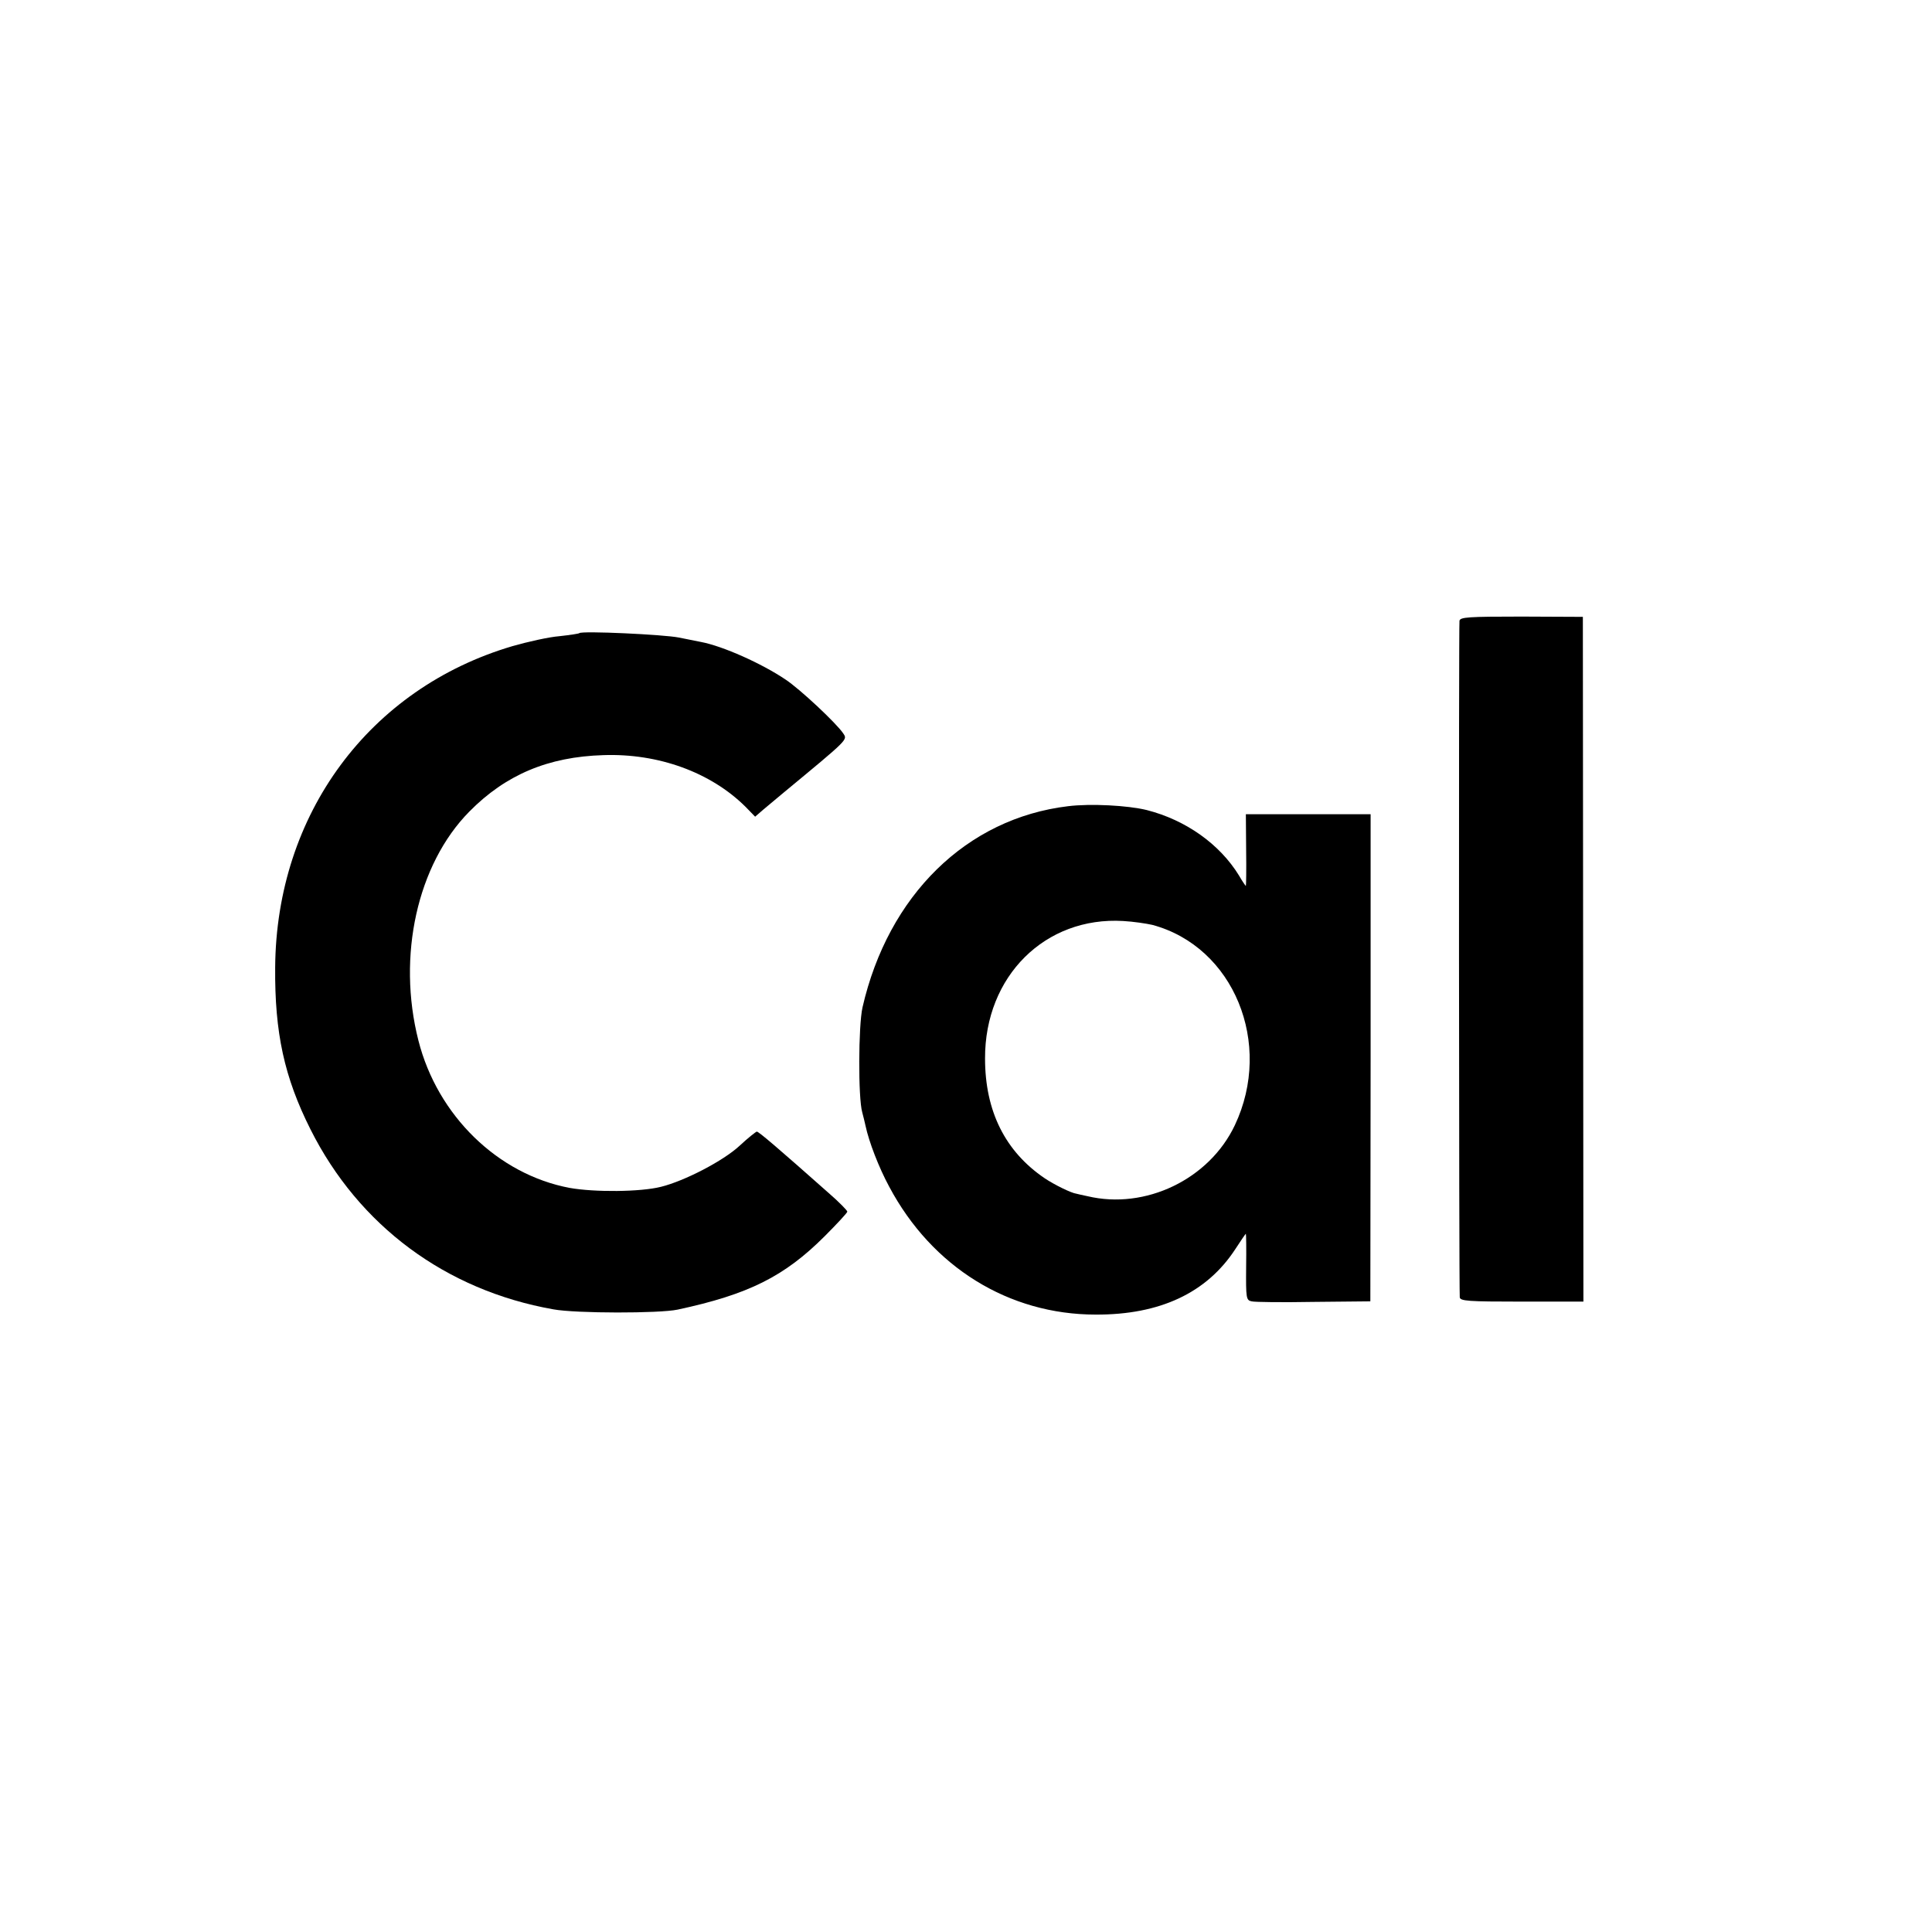
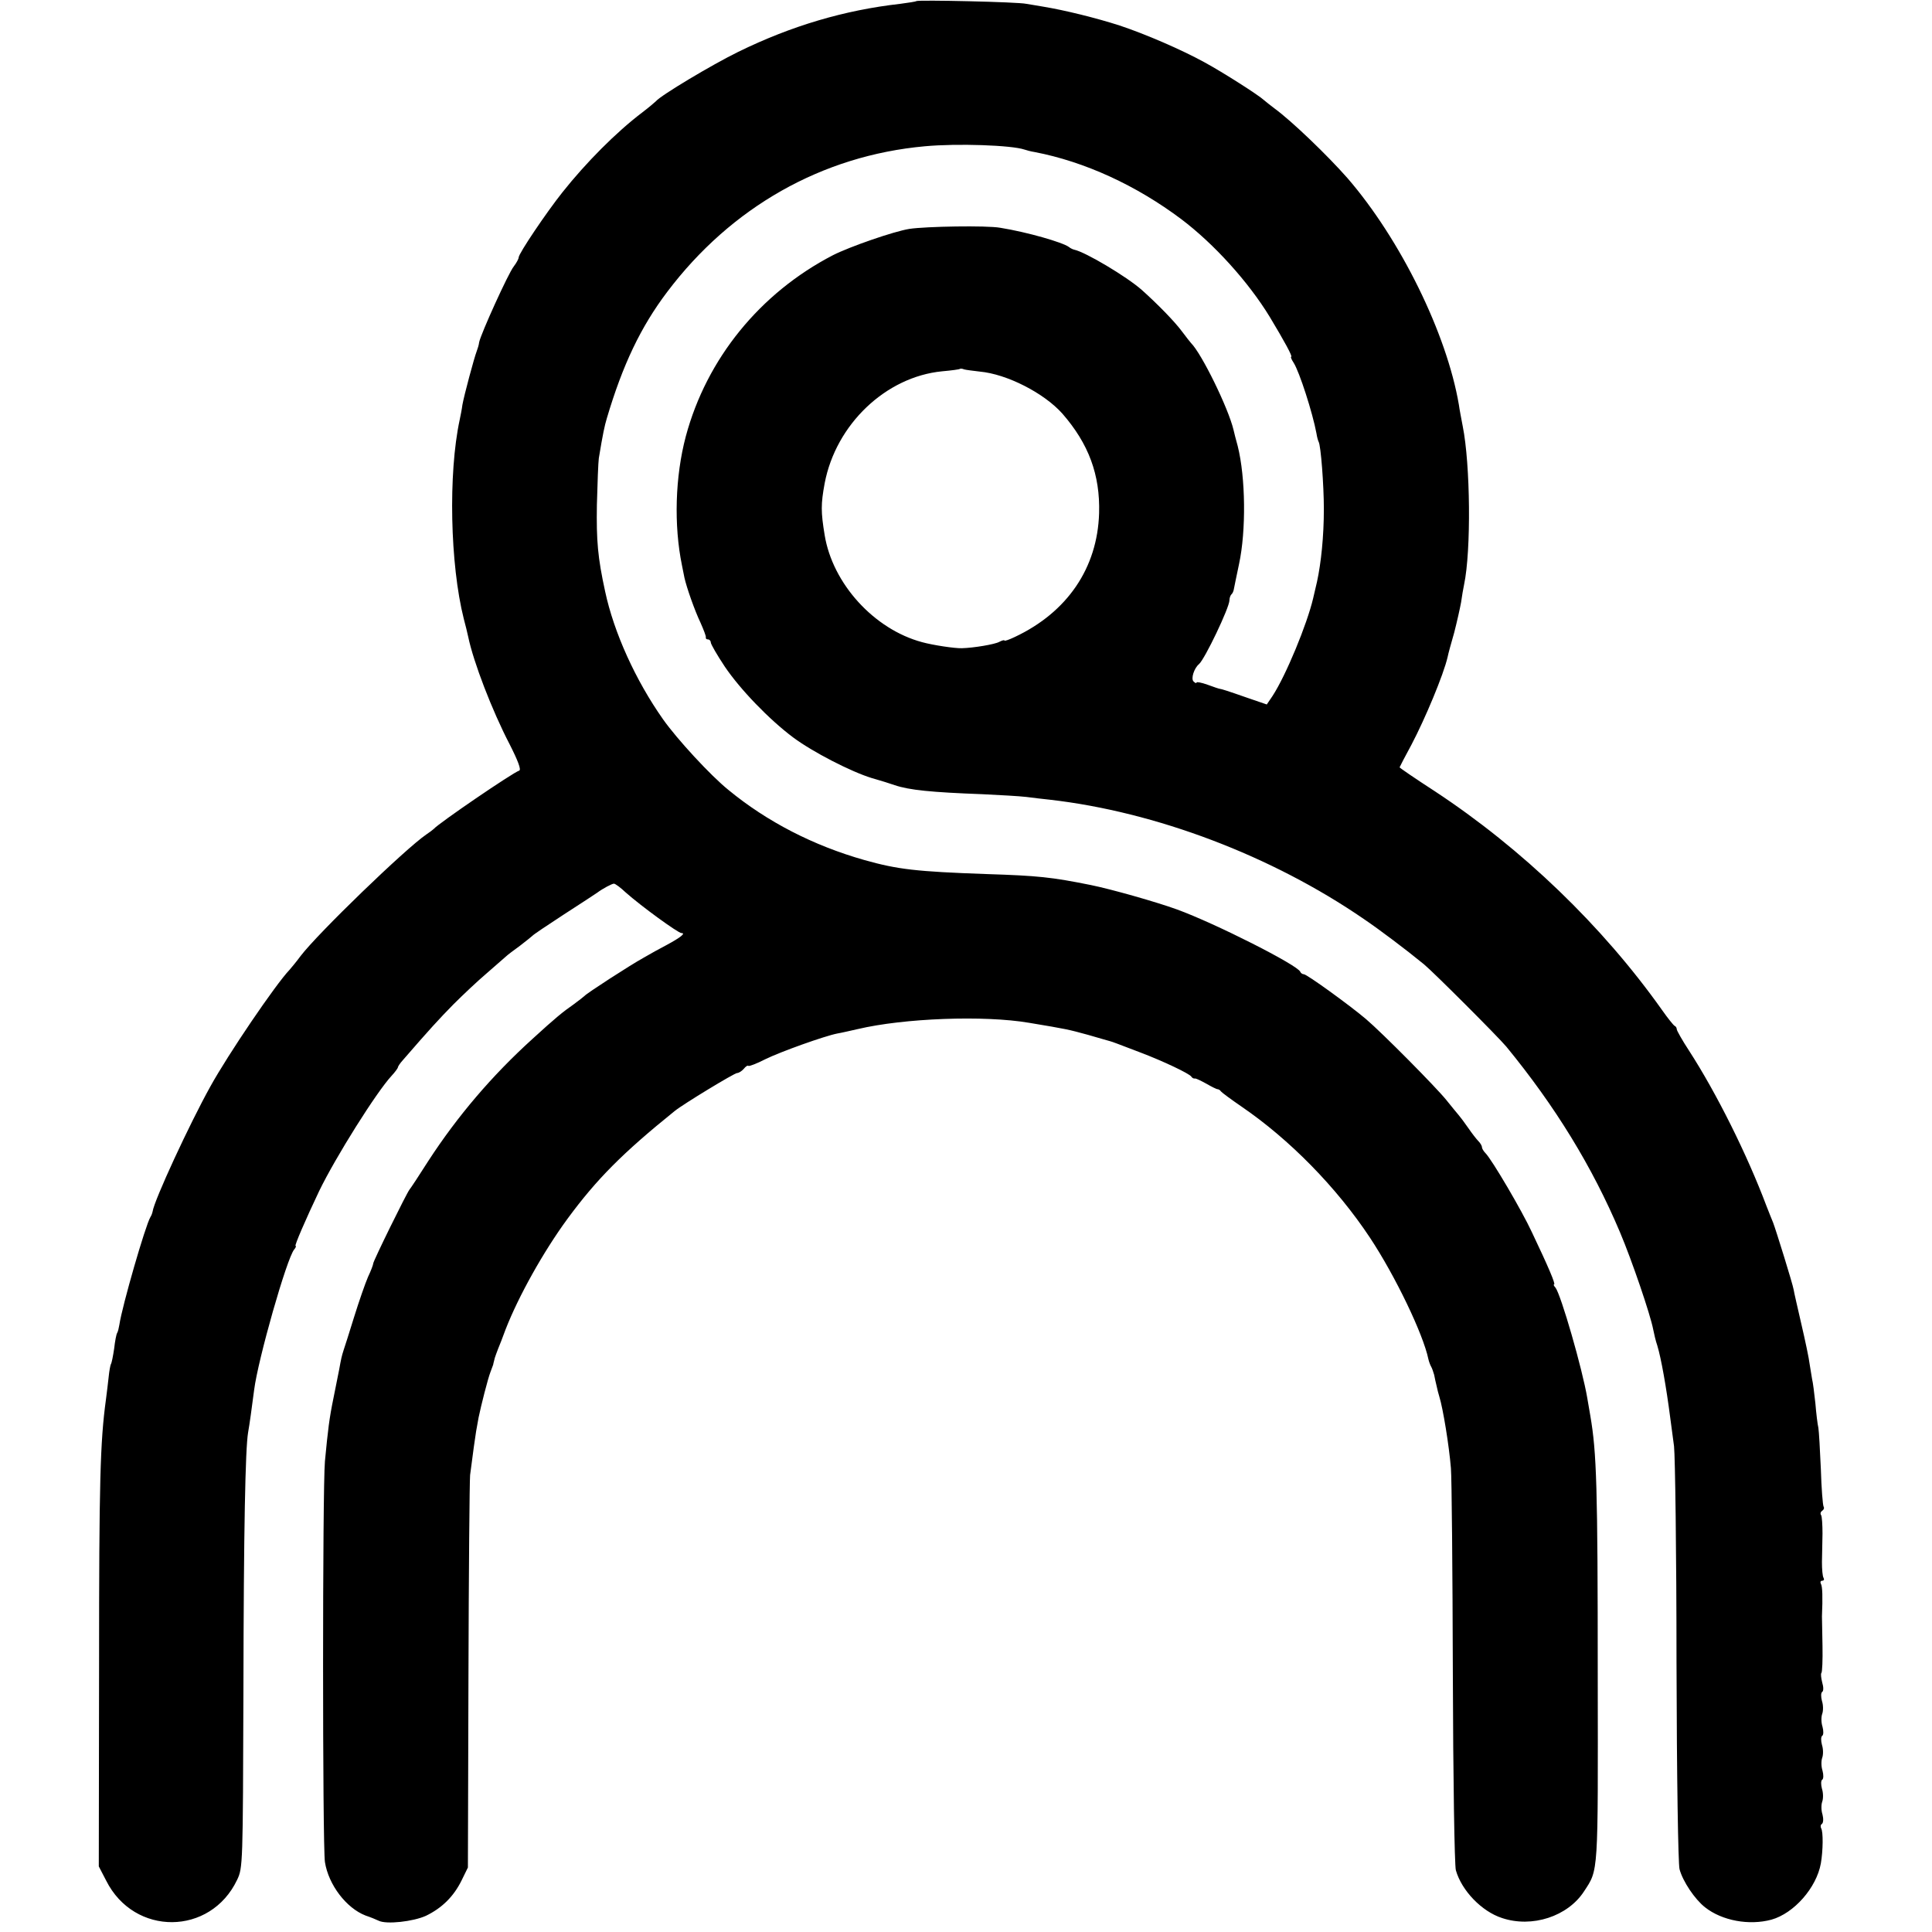
- <svg xmlns="http://www.w3.org/2000/svg" version="1.0" width="700pt" height="700pt" viewBox="0 0 700 700" preserveAspectRatio="xMidYMid meet">
-   <g transform="translate(0,700) scale(0.1,-0.1)" fill="#000000" stroke="none">
-     <path d="M5288 4751 c-3 -14 -2 -2406 1 -2451 1 -14 30 -16 224 -16 l224 0 -1 1241 -1 1240 -222 1 c-193 0 -222 -2 -225 -15z" />
-     <path d="M2099 4706 c-2 -2 -35 -7 -72 -11 -38 -3 -114 -20 -170 -36 -519 -153 -856 -609 -860 -1164 -2 -237 33 -398 128 -587 175 -349 490 -583 880 -652 81 -15 385 -15 450 -1 257 55 387 120 533 266 45 45 82 85 82 89 0 4 -30 35 -67 67 -185 164 -254 223 -261 223 -4 -1 -32 -23 -62 -51 -59 -55 -200 -128 -285 -149 -75 -19 -241 -20 -331 -4 -260 49 -479 262 -548 534 -78 306 -4 638 184 829 132 134 286 199 486 205 199 7 389 -62 515 -187 l35 -36 30 26 c16 13 49 41 73 61 238 197 232 191 216 215 -24 36 -156 160 -209 195 -86 58 -227 121 -306 136 -14 3 -50 10 -80 16 -54 11 -352 25 -361 16z" />
-     <path d="M3870 4079 c-368 -44 -652 -323 -745 -729 -15 -67 -16 -327 -1 -380 4 -14 9 -36 12 -49 12 -57 48 -151 86 -221 155 -291 433 -463 748 -463 233 -1 402 79 505 236 20 31 38 57 39 57 1 0 2 -54 1 -120 -1 -114 0 -121 20 -125 11 -3 112 -4 225 -2 l205 2 1 883 0 882 -226 0 -226 0 1 -130 c1 -71 0 -130 -1 -130 -1 0 -13 17 -25 38 -70 114 -193 201 -334 237 -69 17 -204 24 -285 14z m305 -430 c295 -79 439 -430 299 -726 -93 -196 -324 -307 -534 -257 -19 4 -37 8 -40 9 -18 2 -81 33 -115 56 -143 97 -216 243 -216 434 -1 298 218 515 501 498 36 -2 83 -9 105 -14z" />
+ <svg xmlns="http://www.w3.org/2000/svg" version="1.0" width="704pt" height="704pt" viewBox="0 0 704 704" preserveAspectRatio="xMidYMid meet">
+   <g transform="translate(0,704) scale(0.1,-0.1)" fill="#000000" stroke="none">
+     <path d="M3339 7036 c-2 -2 -29 -6 -59 -10 -203 -23 -396 -80 -590 -175 -96 -47 -283 -159 -300 -180 -3 -3 -25 -22 -50 -41 -95 -72 -205 -183 -290 -290 -59 -74 -160 -224 -160 -238 0 -5 -8 -20 -18 -33 -20 -25 -120 -246 -126 -276 -1 -10 -6 -25 -9 -33 -9 -23 -46 -161 -52 -195 -2 -16 -7 -41 -10 -55 -42 -195 -35 -527 15 -725 6 -22 13 -51 16 -65 19 -92 87 -269 151 -392 30 -59 43 -93 35 -96 -23 -7 -294 -192 -312 -213 -3 -3 -15 -12 -27 -20 -76 -52 -394 -359 -458 -443 -16 -22 -35 -44 -40 -50 -50 -52 -224 -308 -289 -426 -75 -135 -204 -413 -210 -455 -1 -5 -4 -14 -8 -20 -18 -30 -103 -324 -113 -392 -2 -12 -5 -25 -8 -30 -3 -4 -8 -30 -11 -57 -4 -27 -9 -53 -12 -57 -2 -4 -6 -25 -8 -46 -2 -21 -7 -58 -10 -83 -21 -154 -25 -300 -25 -963 l-1 -738 27 -52 c102 -203 380 -201 477 3 21 44 21 55 23 685 1 598 7 885 17 945 5 27 14 93 22 155 14 111 119 480 146 512 6 7 8 13 5 13 -5 0 37 97 86 200 59 122 209 361 264 420 13 14 23 28 23 31 0 3 8 15 18 26 97 112 132 150 184 203 34 34 88 85 121 113 33 29 65 57 71 62 6 6 29 23 51 39 22 17 42 33 45 36 3 4 55 39 115 78 61 39 115 75 121 79 20 15 54 33 61 33 5 0 24 -14 43 -32 55 -49 191 -148 203 -148 17 0 -3 -16 -53 -43 -25 -13 -63 -34 -85 -47 -49 -27 -208 -130 -215 -139 -3 -3 -21 -17 -40 -31 -39 -27 -67 -50 -149 -125 -148 -134 -274 -282 -380 -445 -33 -52 -64 -99 -69 -105 -11 -14 -132 -260 -132 -269 0 -4 -8 -26 -19 -49 -10 -23 -33 -89 -51 -147 -18 -58 -35 -112 -38 -120 -7 -22 -9 -31 -16 -70 -4 -19 -13 -66 -21 -105 -15 -73 -20 -114 -31 -230 -9 -98 -9 -1399 0 -1460 13 -83 78 -168 148 -195 18 -6 40 -15 48 -19 28 -14 126 -3 172 18 58 28 101 70 130 129 l23 47 2 695 c1 382 4 713 6 735 9 71 20 150 22 160 1 6 5 28 9 50 9 44 34 142 43 165 3 8 8 21 10 27 1 7 5 19 6 25 2 7 8 22 12 33 5 11 17 43 27 70 47 121 138 284 226 404 106 144 200 239 391 393 31 25 217 138 227 138 6 0 17 7 24 15 7 9 15 14 17 11 3 -2 30 8 61 24 57 28 217 85 263 94 13 2 47 10 74 16 169 40 461 51 625 23 138 -23 142 -24 215 -44 39 -11 75 -22 80 -23 11 -3 26 -9 110 -41 82 -31 179 -77 186 -88 3 -5 9 -8 13 -7 4 1 22 -8 42 -19 19 -11 37 -20 41 -20 3 0 9 -3 12 -8 3 -4 38 -30 76 -56 174 -119 345 -293 467 -477 92 -139 194 -351 213 -443 2 -9 7 -22 10 -27 3 -5 8 -19 11 -30 2 -11 6 -29 9 -41 2 -11 7 -29 10 -39 13 -42 35 -175 42 -260 3 -36 6 -373 7 -750 1 -377 6 -698 11 -715 21 -74 94 -150 168 -174 110 -37 240 6 299 97 53 81 51 56 50 780 0 698 -4 818 -27 953 -3 19 -8 48 -11 64 -18 107 -96 377 -116 403 -6 6 -8 12 -5 12 6 0 -20 62 -81 190 -36 78 -146 265 -169 288 -7 7 -13 17 -13 22 0 5 -6 15 -13 22 -7 7 -24 29 -37 48 -13 19 -29 40 -35 47 -5 6 -26 31 -45 55 -38 47 -234 245 -293 295 -59 50 -215 163 -226 163 -5 0 -11 4 -13 9 -9 24 -309 176 -449 227 -74 27 -240 74 -314 89 -144 29 -193 34 -380 40 -257 9 -324 17 -445 51 -187 53 -355 140 -495 255 -66 53 -189 187 -239 258 -100 142 -179 316 -211 466 -27 124 -32 184 -30 315 2 80 5 156 7 170 15 91 21 118 29 145 58 196 124 334 220 461 233 309 564 497 939 531 119 11 316 4 363 -12 6 -2 23 -7 37 -9 182 -35 370 -121 535 -245 119 -90 244 -228 322 -356 53 -88 84 -145 78 -145 -3 0 1 -10 9 -22 21 -33 69 -182 83 -257 2 -14 6 -27 8 -31 8 -13 19 -158 19 -245 0 -99 -10 -196 -25 -265 -6 -25 -12 -52 -14 -60 -22 -94 -99 -281 -148 -356 l-21 -31 -70 24 c-77 27 -94 32 -101 33 -3 0 -23 7 -45 15 -22 8 -40 11 -40 8 0 -4 -5 -2 -11 4 -10 10 2 48 20 63 21 18 111 206 111 233 0 7 3 17 7 21 4 3 8 12 9 19 1 7 10 48 19 92 26 121 24 315 -5 430 -6 22 -13 48 -15 58 -19 80 -116 278 -155 317 -3 3 -17 21 -32 41 -28 38 -91 102 -148 153 -56 49 -204 137 -245 146 -5 1 -14 5 -20 10 -23 17 -151 54 -250 70 -50 9 -271 5 -331 -4 -57 -9 -218 -65 -279 -96 -266 -138 -460 -377 -536 -660 -39 -147 -44 -324 -14 -470 3 -14 7 -34 9 -45 8 -36 37 -119 59 -165 11 -25 20 -48 19 -52 -1 -5 2 -8 8 -8 5 0 10 -5 10 -11 0 -6 23 -46 51 -88 56 -83 162 -193 249 -258 71 -53 211 -125 286 -148 32 -9 70 -21 84 -26 53 -18 133 -26 320 -33 63 -3 135 -7 160 -10 25 -3 63 -8 85 -10 386 -44 809 -204 1145 -435 59 -40 153 -111 219 -165 35 -29 270 -264 300 -300 178 -217 313 -437 414 -676 44 -104 111 -301 121 -354 3 -15 9 -42 15 -59 14 -46 33 -153 47 -262 3 -22 9 -69 14 -105 4 -36 9 -389 9 -785 1 -428 6 -735 11 -756 12 -45 56 -110 93 -139 62 -49 161 -67 242 -45 82 23 164 116 180 205 8 46 9 116 1 128 -3 6 -2 13 3 16 5 4 6 18 2 34 -5 15 -5 36 -1 47 4 11 4 32 -1 47 -4 15 -4 30 1 33 5 3 5 18 1 33 -5 15 -5 36 -1 47 4 11 4 32 -1 47 -4 15 -4 30 1 33 5 3 5 18 1 33 -5 15 -5 36 -1 47 4 11 4 32 -1 47 -4 15 -4 30 1 33 5 3 5 18 0 34 -4 16 -6 32 -3 35 3 3 5 47 4 98 -1 51 -2 100 -2 108 3 70 2 110 -4 119 -3 6 -1 11 5 11 6 0 8 5 5 10 -4 6 -6 32 -6 58 1 26 1 73 2 104 0 32 -2 62 -5 67 -4 5 -2 12 4 16 6 4 8 10 5 15 -3 5 -8 67 -10 137 -3 70 -7 138 -9 150 -3 12 -8 53 -11 90 -4 37 -9 77 -12 88 -2 11 -6 36 -9 55 -2 19 -16 85 -30 145 -14 61 -27 117 -28 125 -3 20 -65 219 -75 245 -5 11 -15 38 -24 60 -71 189 -183 413 -282 566 -25 38 -45 74 -45 78 0 5 -3 11 -8 13 -4 2 -25 28 -46 58 -217 306 -509 587 -828 797 -71 46 -128 85 -128 87 0 1 19 38 43 82 50 95 117 255 132 320 2 11 13 51 24 89 10 39 21 88 25 110 3 22 8 51 11 65 26 123 23 438 -5 577 -5 27 -12 62 -14 78 -44 259 -213 603 -406 826 -73 83 -203 208 -266 254 -15 11 -32 25 -38 30 -19 18 -149 101 -217 138 -84 46 -213 102 -309 134 -87 28 -201 56 -280 69 -19 3 -46 8 -60 10 -29 7 -395 15 -401 10z m231 -1350 c99 -9 234 -78 301 -153 96 -110 138 -223 134 -363 -6 -200 -116 -361 -307 -451 -21 -10 -38 -16 -38 -13 0 3 -9 0 -19 -5 -16 -9 -94 -22 -136 -23 -25 -1 -105 11 -145 22 -175 47 -326 213 -355 390 -14 85 -14 113 0 189 41 215 223 388 428 408 34 3 64 7 65 9 2 1 9 1 15 -2 7 -2 32 -5 57 -8z" />
  </g>
</svg>
